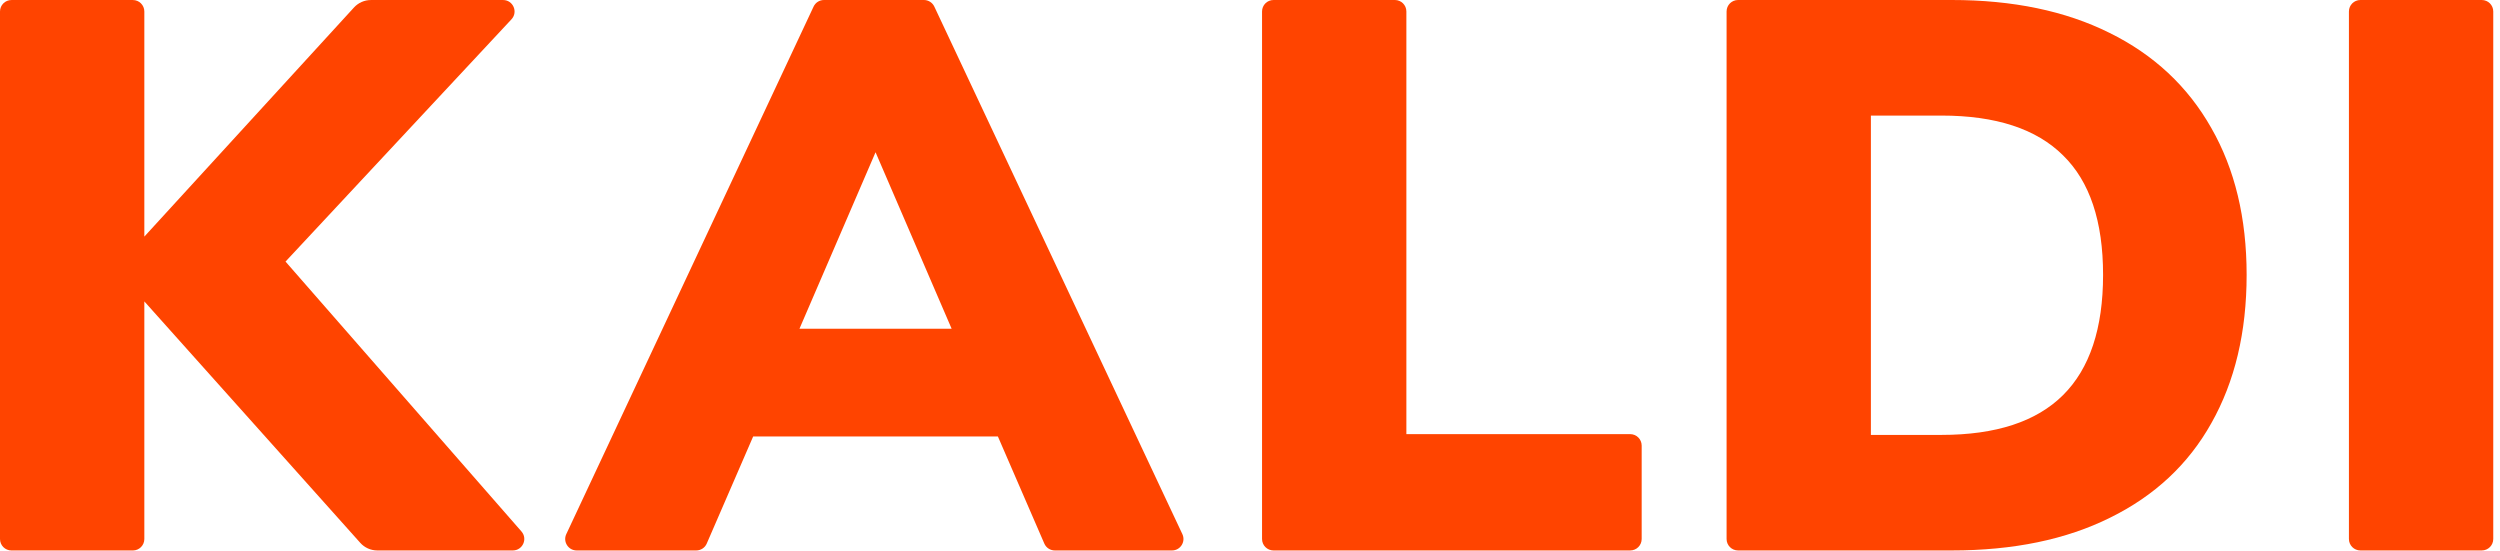
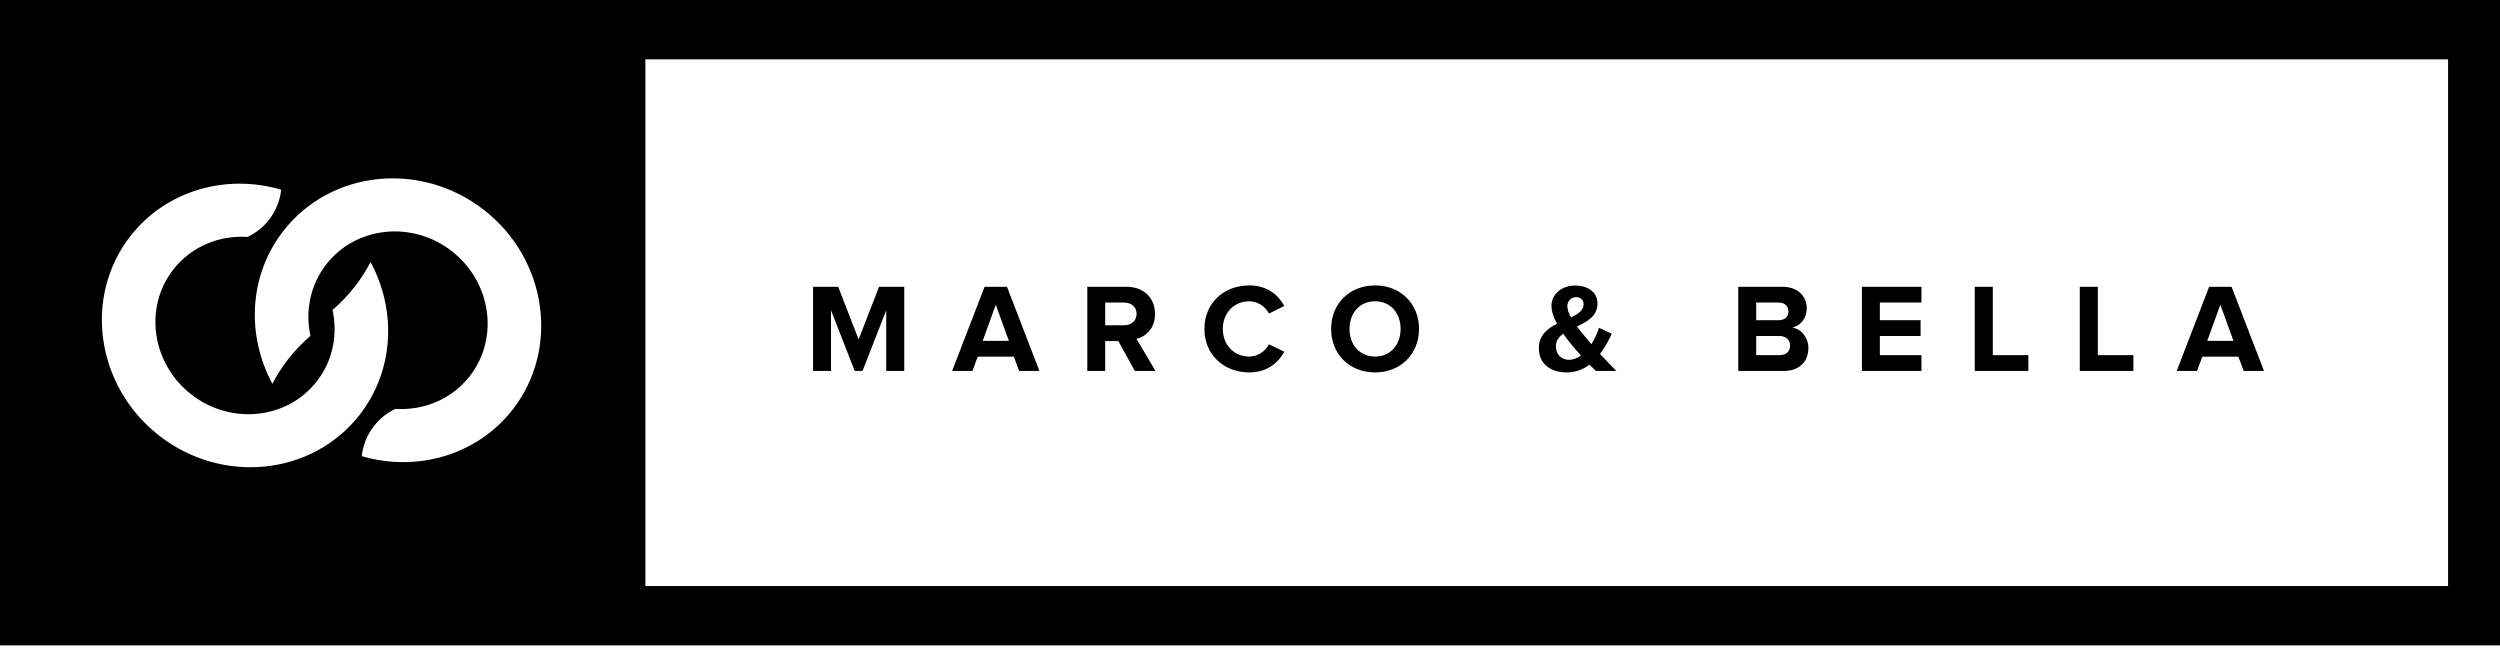
- <svg xmlns="http://www.w3.org/2000/svg" xmlns:xlink="http://www.w3.org/1999/xlink" viewBox="0 0 109 24">
-   <g transform="translate(-1470)">
-     <g style="mix-blend-mode:normal" transform="translate(1470)" fill="#f40">
-       <use xlink:href="#b" style="mix-blend-mode:normal" />
-       <use xlink:href="#c" style="mix-blend-mode:normal" />
-       <use xlink:href="#d" style="mix-blend-mode:normal" />
-       <use xlink:href="#e" style="mix-blend-mode:normal" />
-       <use xlink:href="#f" style="mix-blend-mode:normal" />
-     </g>
-   </g>
-   <defs>
-     <path id="b" d="M22.735 23.171c.283.323.053.829-.376.829h-5.907c-.285 0-.556-.121-.745-.333l-9.414-10.526v10.36c0 .276-.224.5-.5.5h-5.293c-.276 0-.5-.224-.5-.5v-23c0-.276.224-.5.5-.5h5.293c.276 0 .5.224.5.5v9.815l9.141-9.99c.19-.207.457-.325.738-.325h5.762c.437 0 .664.521.366.841l-9.851 10.563 10.287 11.767z" />
-     <path id="c" d="M45.991 24c-.199 0-.38-.118-.459-.301l-2.024-4.669h-10.67l-2.024 4.669c-.079.183-.259.301-.459.301h-5.212c-.366 0-.608-.381-.453-.712l10.782-23c.082-.176.259-.288.453-.288h4.358c.194 0 .37.112.453.287l10.815 23c.156.332-.086.713-.452.713h-5.108zm-11.135-9.668h6.635l-3.317-7.694-3.317 7.694z" />
-     <path id="d" d="M55.525 24c-.276 0-.5-.224-.5-.5v-23c0-.276.224-.5.5-.5h5.293c.276 0 .5.224.5.5v18.428h9.759c.276 0 .5.224.5.5v4.072c0 .276-.224.5-.5.5h-15.552z" />
-     <path id="e" d="M75.279.5c0-.276.224-.5.5-.5h9.315c2.667 0 4.959.477 6.874 1.43 1.938.953 3.42 2.338 4.446 4.153 1.026 1.793 1.539 3.926 1.539 6.4 0 2.496-.513 4.652-1.539 6.468-1.003 1.793-2.474 3.166-4.412 4.119-1.915.953-4.218 1.43-6.908 1.43h-9.315c-.276 0-.5-.224-.5-.5v-23zm9.37 18.462c2.371 0 4.138-.579 5.301-1.736 1.163-1.157 1.744-2.905 1.744-5.242 0-2.338-.581-4.074-1.744-5.209-1.163-1.157-2.93-1.736-5.301-1.736h-3.078v13.923h3.078z" />
-     <path id="f" d="M102.913 24c-.276 0-.5-.224-.5-.5v-23c0-.276.224-.5.5-.5h5.293c.276 0 .5.224.5.5v23c0 .276-.224.5-.5.5h-5.293z" />
-   </defs>
+ <svg xmlns="http://www.w3.org/2000/svg" width="150px" height="39px" viewBox="0 0 150 39" version="1.1">
+   <defs />
+   <path d="M54.256,22.255 L54.256,17.208 L52.743,17.208 L51.517,20.364 L50.291,17.208 L48.785,17.208 L48.785,22.255 L49.86,22.255 L49.86,18.616 L51.282,22.255 L51.752,22.255 L53.174,18.616 L53.174,22.255 L54.256,22.255 Z M62.365,22.255 L61.147,22.255 L60.829,21.4 L58.665,21.4 L58.347,22.255 L57.129,22.255 L59.074,17.208 L60.42,17.208 L62.365,22.255 Z M60.534,20.454 L59.747,18.283 L58.96,20.454 L60.534,20.454 Z M69.331,22.255 L68.09,22.255 L67.099,20.462 L66.312,20.462 L66.312,22.255 L65.238,22.255 L65.238,17.208 L67.599,17.208 C68.65,17.208 69.301,17.897 69.301,18.835 C69.301,19.72 68.734,20.205 68.189,20.333 L69.331,22.255 Z M67.447,19.516 C67.871,19.516 68.196,19.259 68.196,18.827 C68.196,18.411 67.871,18.154 67.447,18.154 L66.312,18.154 L66.312,19.516 L67.447,19.516 Z M74.958,22.346 C76.063,22.346 76.706,21.733 77.062,21.105 L76.139,20.659 C75.927,21.067 75.473,21.393 74.958,21.393 C74.035,21.393 73.369,20.689 73.369,19.735 C73.369,18.782 74.035,18.078 74.958,18.078 C75.473,18.078 75.927,18.404 76.139,18.812 L77.062,18.358 C76.706,17.723 76.063,17.125 74.958,17.125 C73.437,17.125 72.265,18.177 72.265,19.735 C72.265,21.287 73.437,22.346 74.958,22.346 Z M82.507,22.346 C80.979,22.346 79.867,21.256 79.867,19.735 C79.867,18.215 80.979,17.125 82.507,17.125 C84.028,17.125 85.141,18.215 85.141,19.735 C85.141,21.256 84.028,22.346 82.507,22.346 Z M82.507,21.393 C83.438,21.393 84.036,20.674 84.036,19.735 C84.036,18.79 83.438,18.078 82.507,18.078 C81.569,18.078 80.971,18.79 80.971,19.735 C80.971,20.674 81.569,21.393 82.507,21.393 Z M96.977,22.255 L95.751,22.255 C95.645,22.157 95.517,22.028 95.373,21.877 C94.995,22.164 94.533,22.346 93.996,22.346 C93.073,22.346 92.331,21.862 92.331,20.886 C92.331,20.121 92.838,19.72 93.421,19.425 C93.217,19.054 93.088,18.684 93.088,18.343 C93.088,17.662 93.686,17.132 94.526,17.132 C95.237,17.132 95.85,17.518 95.85,18.199 C95.85,18.971 95.237,19.297 94.616,19.584 C94.768,19.788 94.919,19.978 95.048,20.129 C95.191,20.311 95.335,20.485 95.479,20.651 C95.691,20.318 95.85,19.962 95.941,19.667 L96.705,20.023 C96.523,20.424 96.296,20.855 96.001,21.234 C96.304,21.567 96.629,21.9 96.977,22.255 Z M94.132,21.589 C94.389,21.589 94.639,21.491 94.859,21.332 C94.632,21.082 94.42,20.84 94.299,20.689 C94.132,20.485 93.951,20.258 93.792,20.023 C93.527,20.212 93.353,20.447 93.353,20.795 C93.353,21.287 93.716,21.589 94.132,21.589 Z M94.041,18.366 C94.041,18.57 94.125,18.805 94.261,19.047 C94.684,18.843 95.017,18.623 95.017,18.252 C95.017,17.988 94.821,17.829 94.571,17.829 C94.276,17.829 94.041,18.048 94.041,18.366 Z M107.036,22.255 L104.297,22.255 L104.297,17.208 L106.952,17.208 C107.913,17.208 108.405,17.821 108.405,18.495 C108.405,19.123 108.012,19.554 107.535,19.652 C108.08,19.735 108.504,20.258 108.504,20.886 C108.504,21.65 108.004,22.255 107.036,22.255 Z M106.718,19.213 C107.081,19.213 107.308,19.009 107.308,18.684 C107.308,18.373 107.081,18.154 106.718,18.154 L105.371,18.154 L105.371,19.213 L106.718,19.213 Z M106.763,21.309 C107.164,21.309 107.406,21.097 107.406,20.734 C107.406,20.416 107.179,20.159 106.763,20.159 L105.371,20.159 L105.371,21.309 L106.763,21.309 Z M115.288,22.255 L115.288,21.309 L112.791,21.309 L112.791,20.159 L115.235,20.159 L115.235,19.213 L112.791,19.213 L112.791,18.154 L115.288,18.154 L115.288,17.208 L111.717,17.208 L111.717,22.255 L115.288,22.255 Z M121.702,22.255 L121.702,21.309 L119.568,21.309 L119.568,17.208 L118.486,17.208 L118.486,22.255 L121.702,22.255 Z M128.003,22.255 L128.003,21.309 L125.869,21.309 L125.869,17.208 L124.787,17.208 L124.787,22.255 L128.003,22.255 Z M135.839,22.255 L134.621,22.255 L134.303,21.4 L132.139,21.4 L131.821,22.255 L130.603,22.255 L132.548,17.208 L133.895,17.208 L135.839,22.255 Z M134.008,20.454 L132.434,20.454 L133.221,18.283 L134.008,20.454 Z M0,0 L38.724,0 L38.724,38.724 L0,38.724 L0,0 Z M146.884,0 L150,0 L150,38.724 L146.884,38.724 L146.884,0 Z M38.724,0 L146.884,0 L146.884,3.561 L38.724,3.561 L38.724,0 Z M38.724,35.163 L146.884,35.163 L146.884,38.724 L38.724,38.724 L38.724,35.163 Z M16.344,23.026 C16.611,22.511 16.928,22.014 17.298,21.541 C17.7,21.026 18.146,20.563 18.627,20.153 C18.307,18.68 18.604,17.105 19.58,15.855 C21.363,13.573 24.743,13.222 27.114,15.075 C29.486,16.928 29.964,20.292 28.181,22.574 C27.094,23.966 25.412,24.638 23.727,24.532 C23.235,24.762 22.792,25.107 22.439,25.559 C22.017,26.1 21.777,26.726 21.705,27.368 C24.98,28.332 28.596,27.342 30.752,24.584 C33.6,20.938 32.835,15.563 29.046,12.603 C25.258,9.643 19.858,10.201 17.009,13.847 C14.92,16.521 14.776,20.126 16.344,23.026 Z M22.232,15.724 C21.966,16.238 21.649,16.735 21.28,17.207 C20.878,17.722 20.433,18.184 19.952,18.594 C20.273,20.066 19.977,21.639 19.002,22.888 C17.221,25.167 13.843,25.515 11.472,23.662 C9.1,21.809 8.62,18.447 10.401,16.168 C11.486,14.778 13.167,14.107 14.852,14.215 C15.343,13.985 15.786,13.641 16.139,13.189 C16.56,12.649 16.8,12.024 16.871,11.382 C13.597,10.417 9.983,11.403 7.83,14.159 C4.985,17.8 5.753,23.171 9.543,26.132 C13.331,29.091 18.728,28.537 21.573,24.896 C23.659,22.225 23.801,18.622 22.232,15.724 Z" id="Black-Logo-No-WWW" stroke="none" fill="#000000" fill-rule="evenodd" />
</svg>
